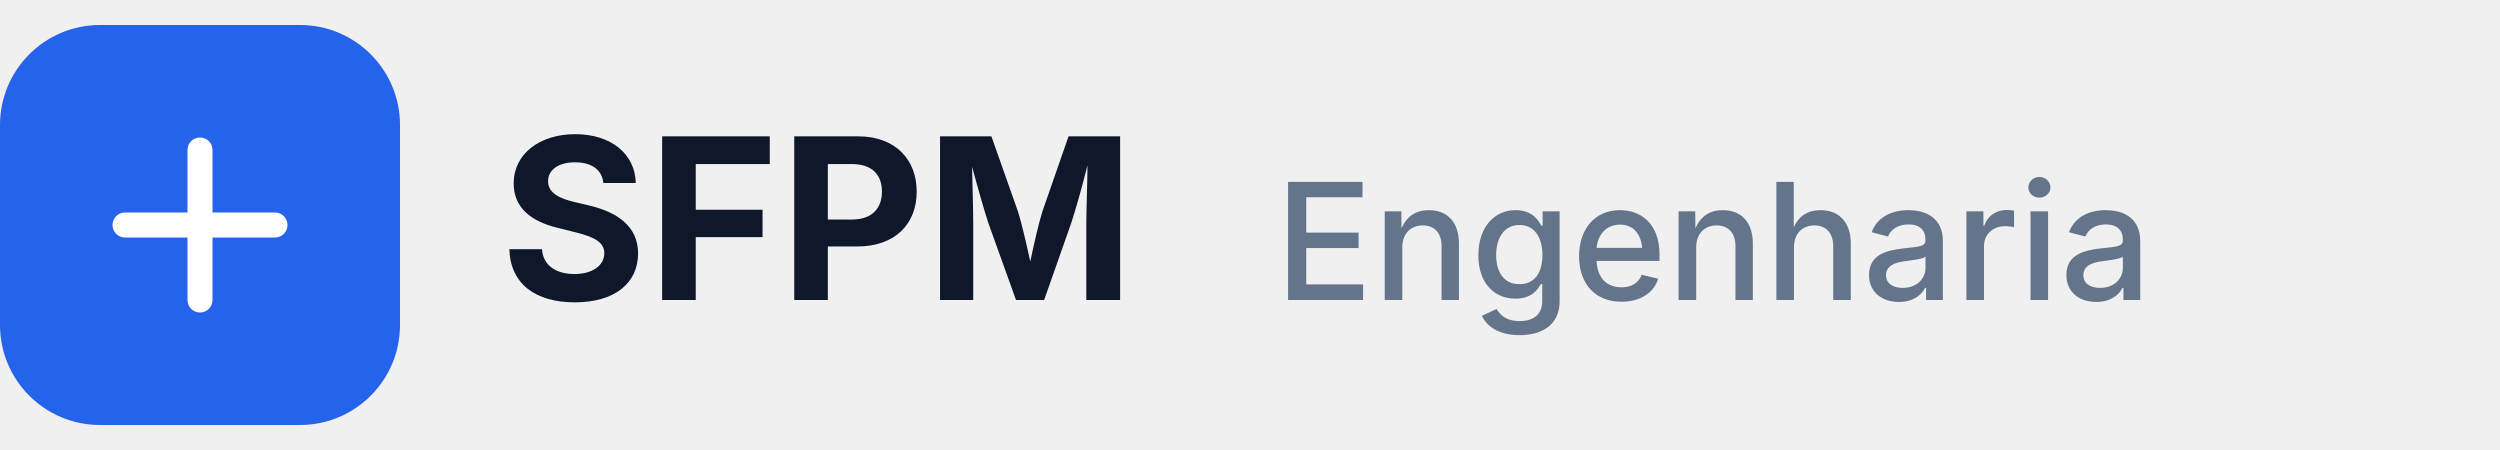
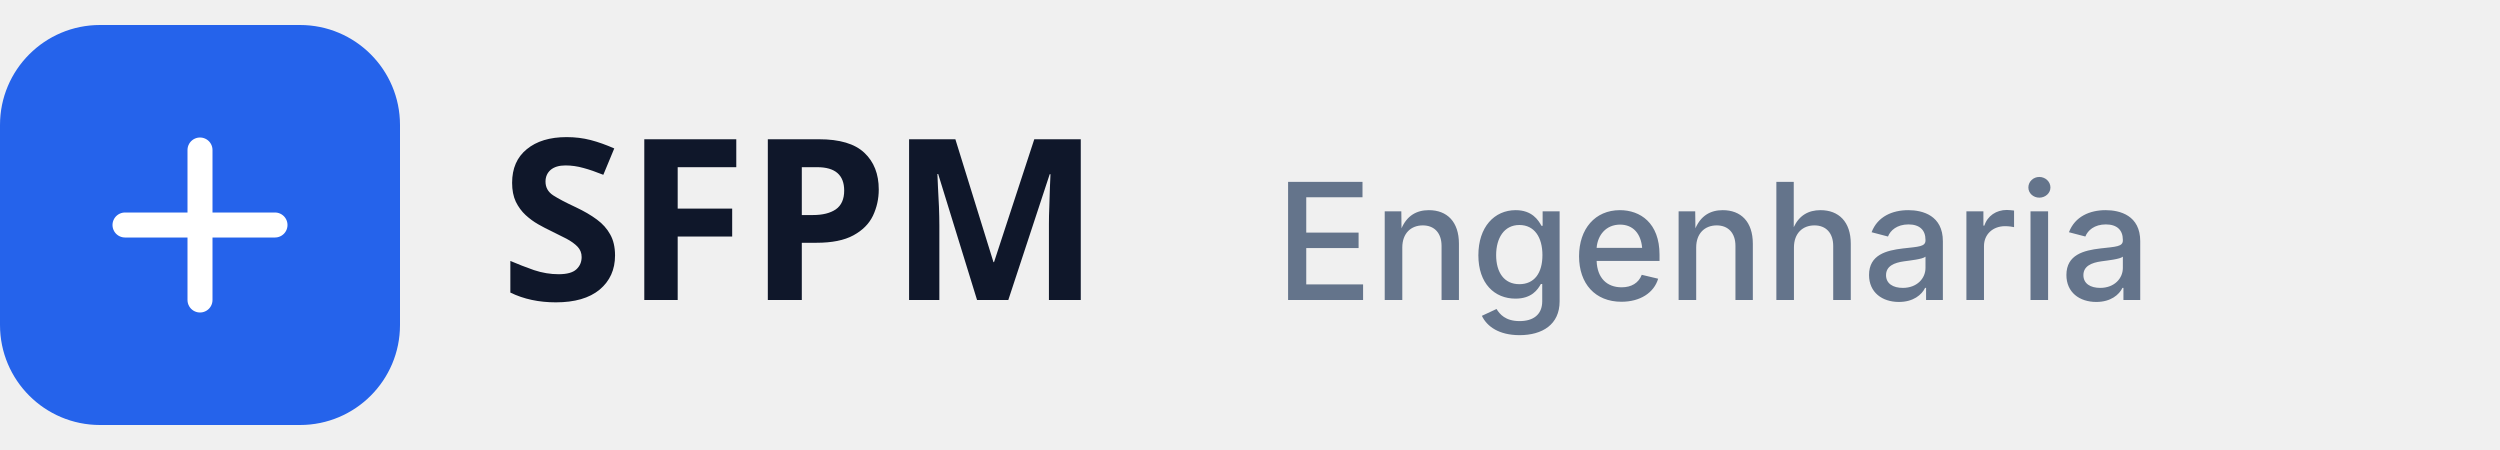
<svg xmlns="http://www.w3.org/2000/svg" viewBox="0 0 200 36" fill="none" aria-hidden="true">
  <rect width="32" height="32" y="2" rx="8" fill="#2563eb" />
  <path d="M10 18h12M16 12v12" stroke="#fff" stroke-width="2" stroke-linecap="round" />
-   <text x="40" y="24" font-family="system-ui, -apple-system, sans-serif" font-size="18" font-weight="700" fill="#0f172a">SFPM</text>
-   <text x="102" y="24" font-family="system-ui, -apple-system, sans-serif" font-size="13" font-weight="500" fill="#64748b">Engenharia</text>
+   <text x="40" y="24" font-family="DM Sans, system-ui, sans-serif" font-size="18" font-weight="700" fill="#0f172a">SFPM</text>
+   <text x="102" y="24" font-family="Inter, system-ui, sans-serif" font-size="13" font-weight="500" fill="#64748b">Engenharia</text>
</svg>
